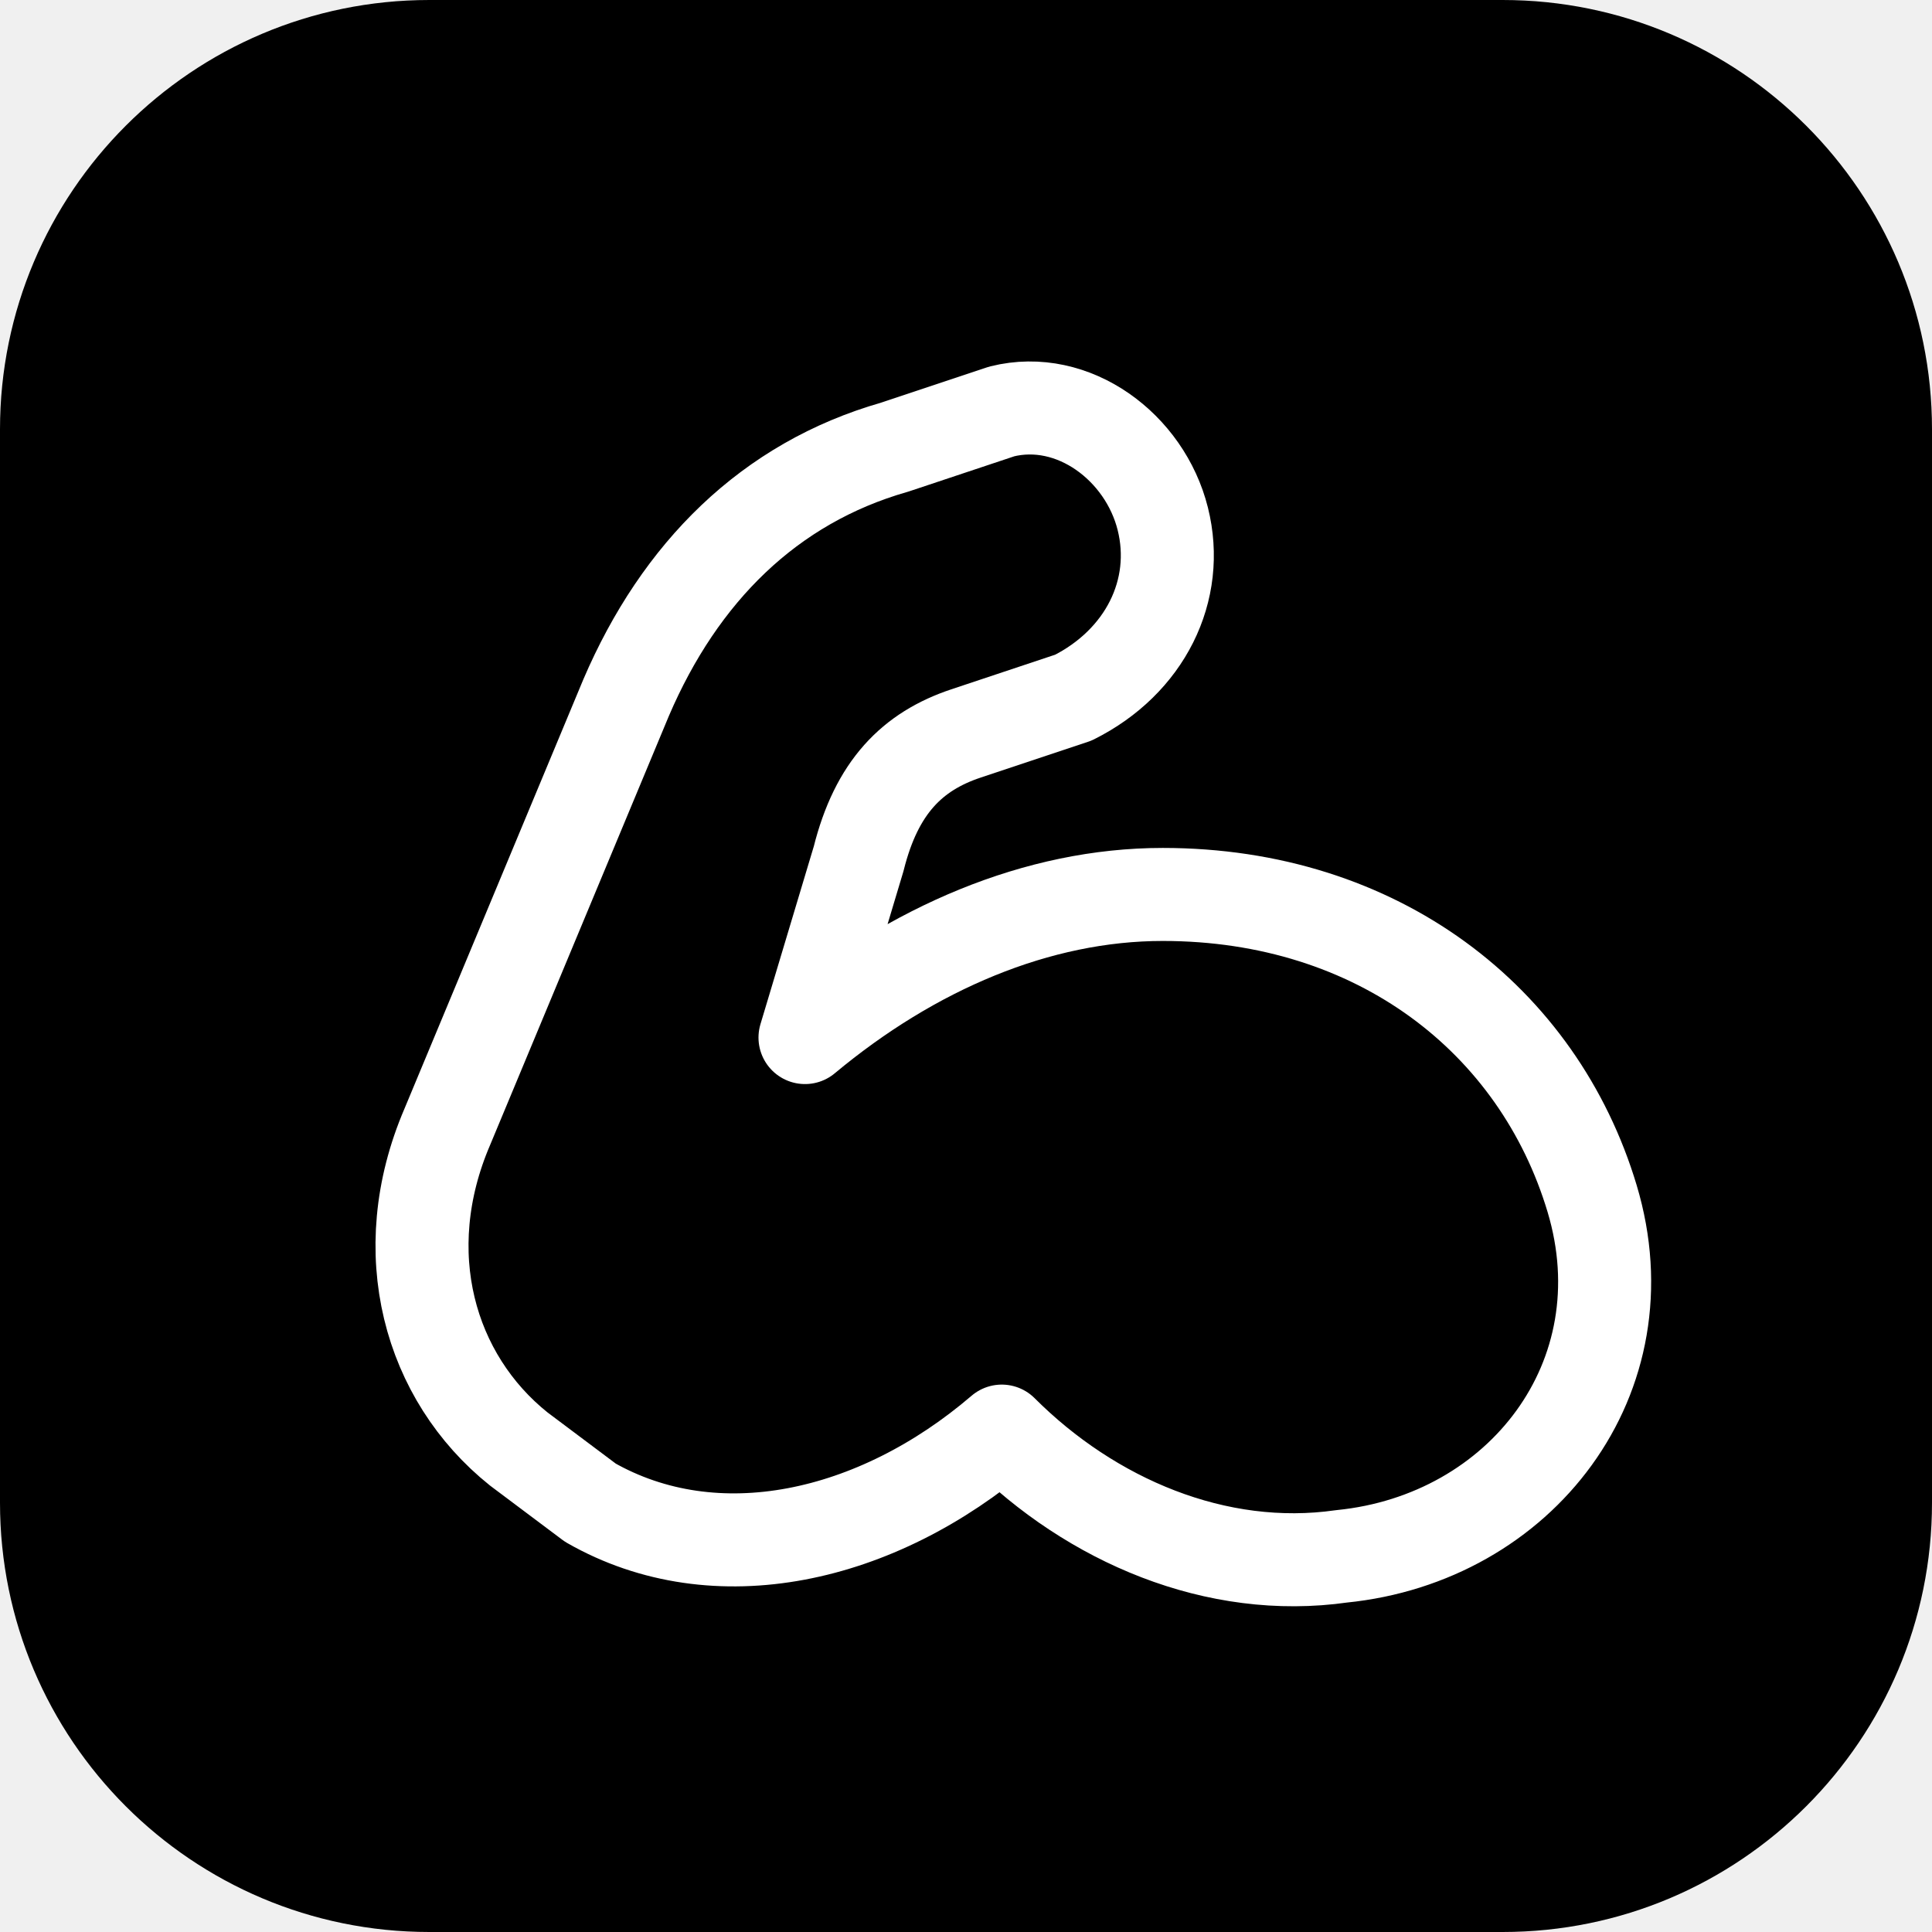
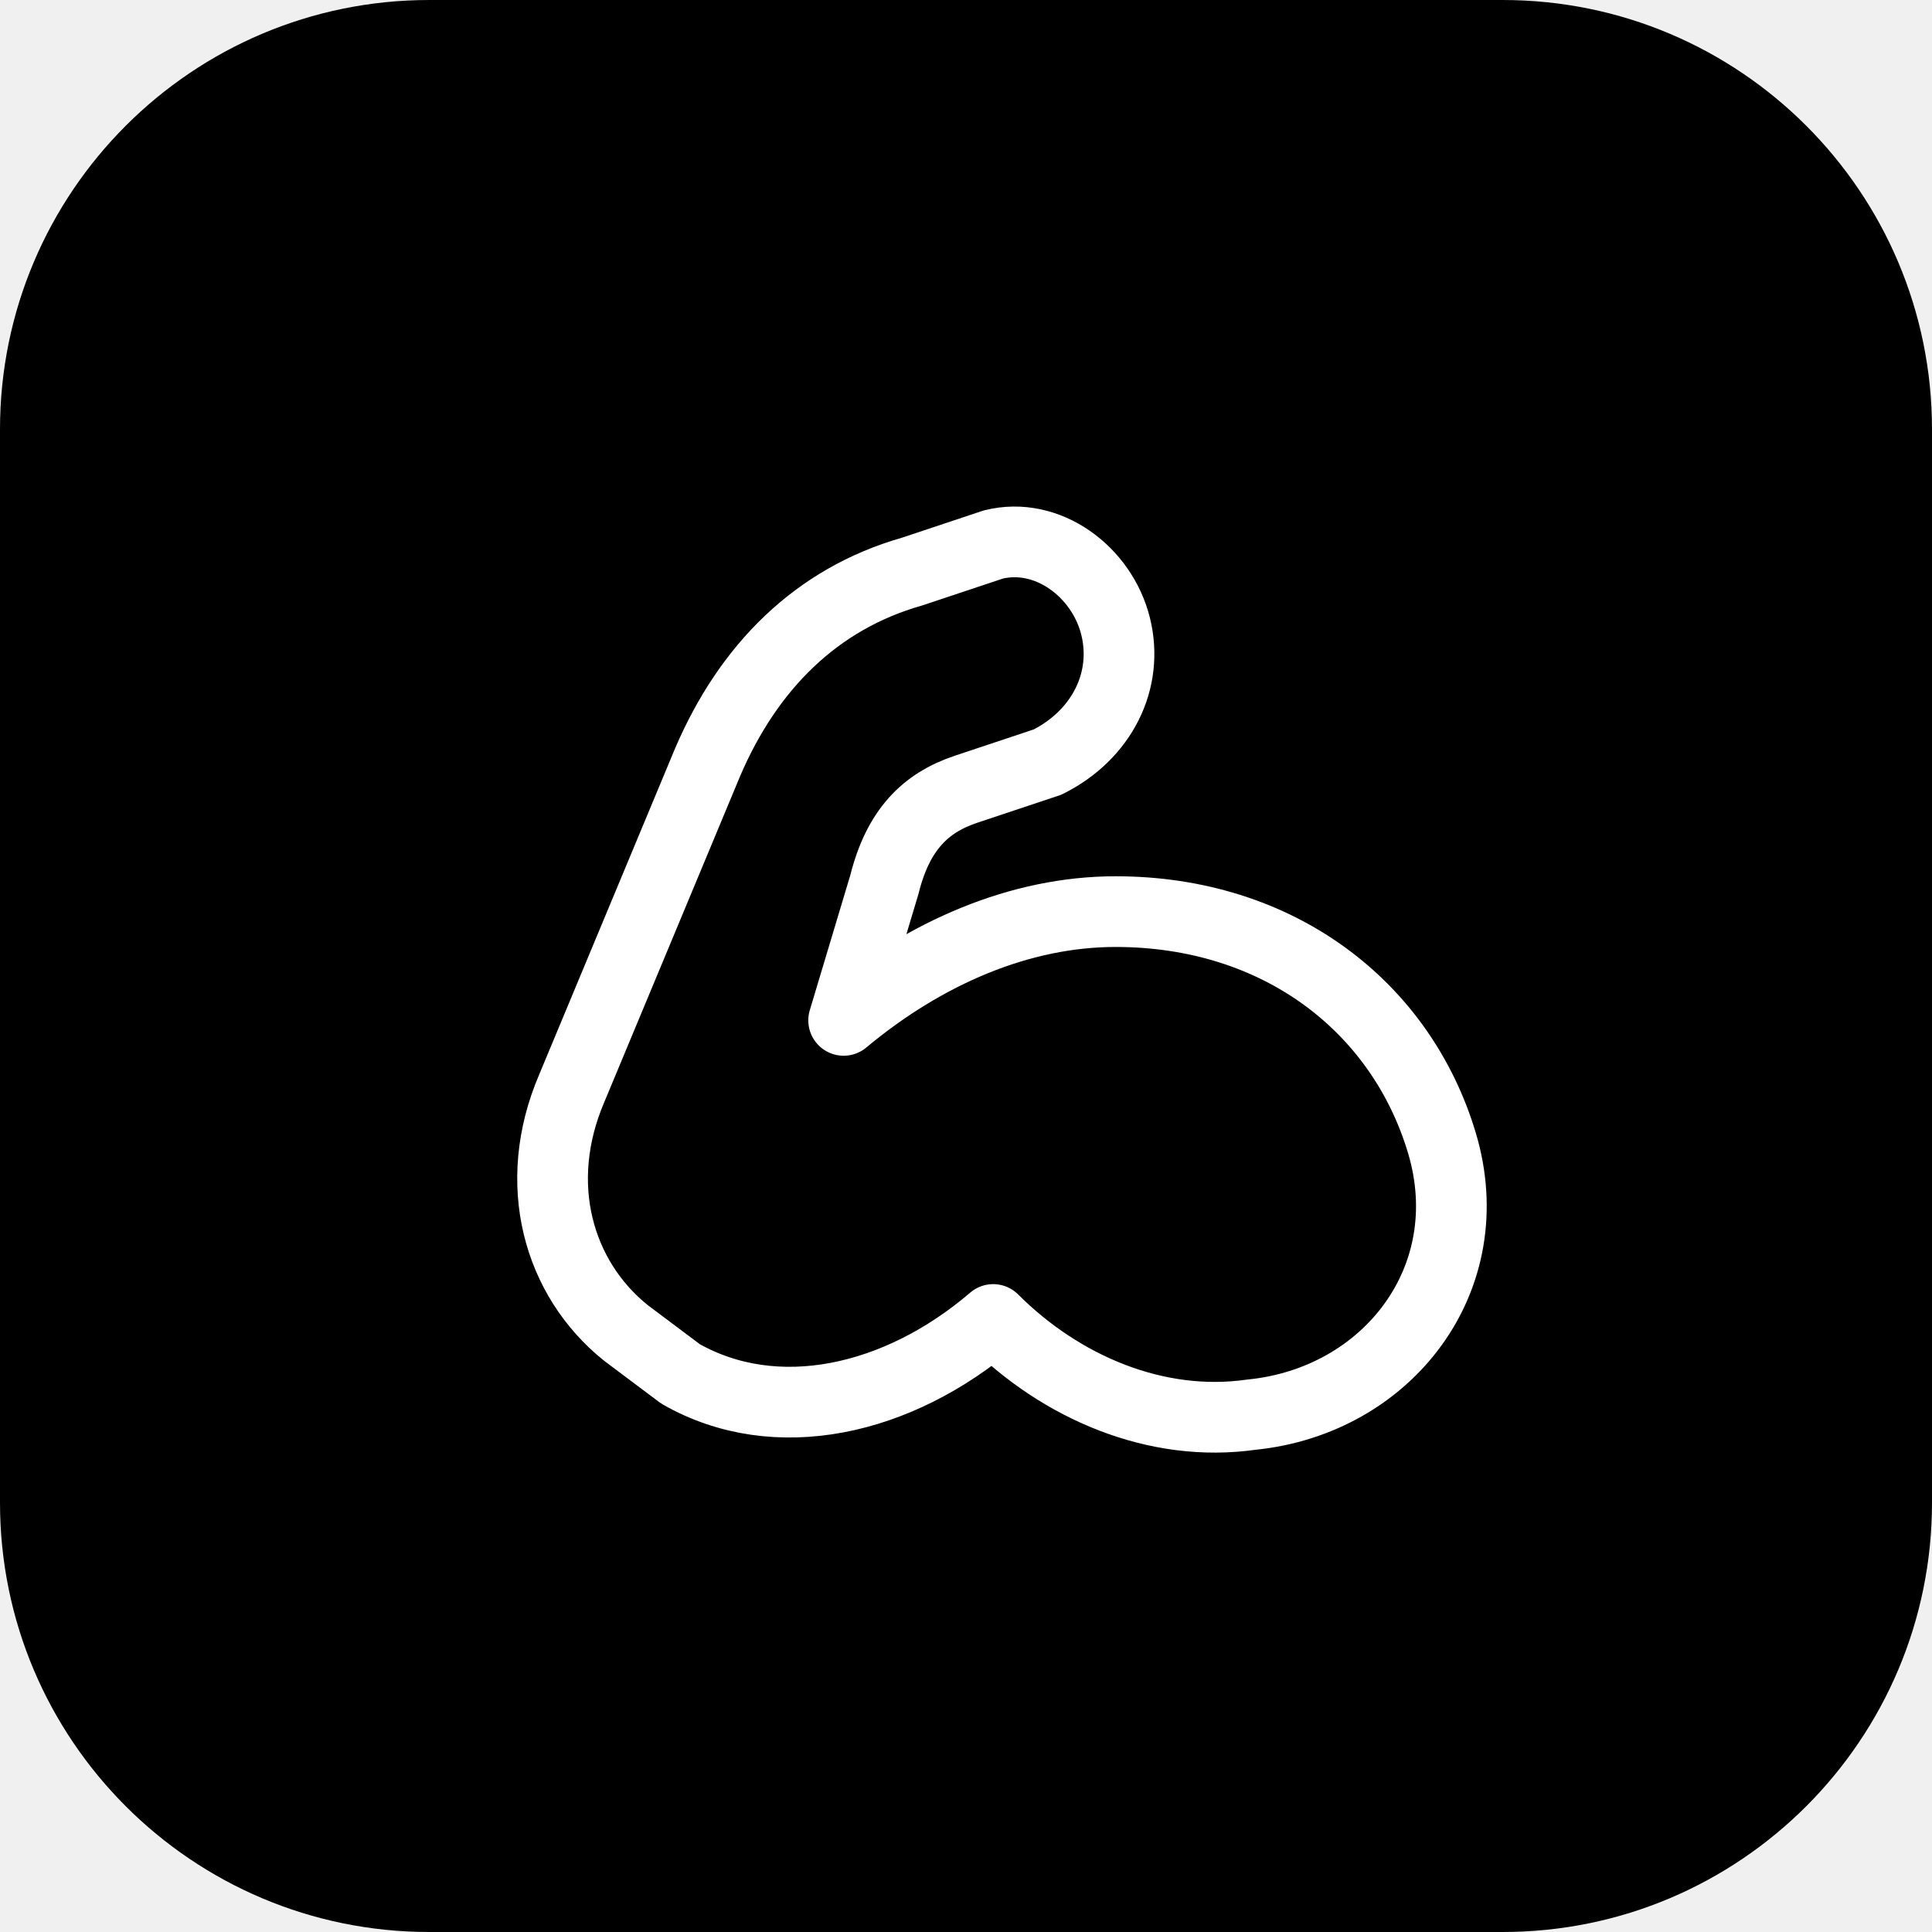
<svg xmlns="http://www.w3.org/2000/svg" width="108" height="108" viewBox="0 0 108 108">
  <rect width="108" height="108" rx="24" fill="#000000" />
-   <path d="M29 81 C24 77 22 70 25 63 L35 39 C38 32 43 27 50 25 L56 23 C60 22 64 25 65 29 C66 33 64 37 60 39 L54 41 C51 42 49 44 48 48 L45 58 C51 53 58 50 65 50 C77 50 86 57 89 67 C92 77 85 86 75 87 C68 88 61 85 56 80 C49 86 40 88 33 84 Z" fill="none" stroke="#FFFFFF" stroke-width="5.2" stroke-linecap="round" stroke-linejoin="round" />
+   <g transform="translate(54.0 54.0) scale(0.76) translate(-54 -54)">
+     <path d="M29 81 C24 77 22 70 25 63 L35 39 C38 32 43 27 50 25 L56 23 C60 22 64 25 65 29 C66 33 64 37 60 39 L54 41 C51 42 49 44 48 48 L45 58 C51 53 58 50 65 50 C77 50 86 57 89 67 C92 77 85 86 75 87 C68 88 61 85 56 80 C49 86 40 88 33 84 Z" fill="none" stroke="#FFFFFF" stroke-width="5.2" stroke-linecap="round" stroke-linejoin="round" />
+   </g>
</svg>
